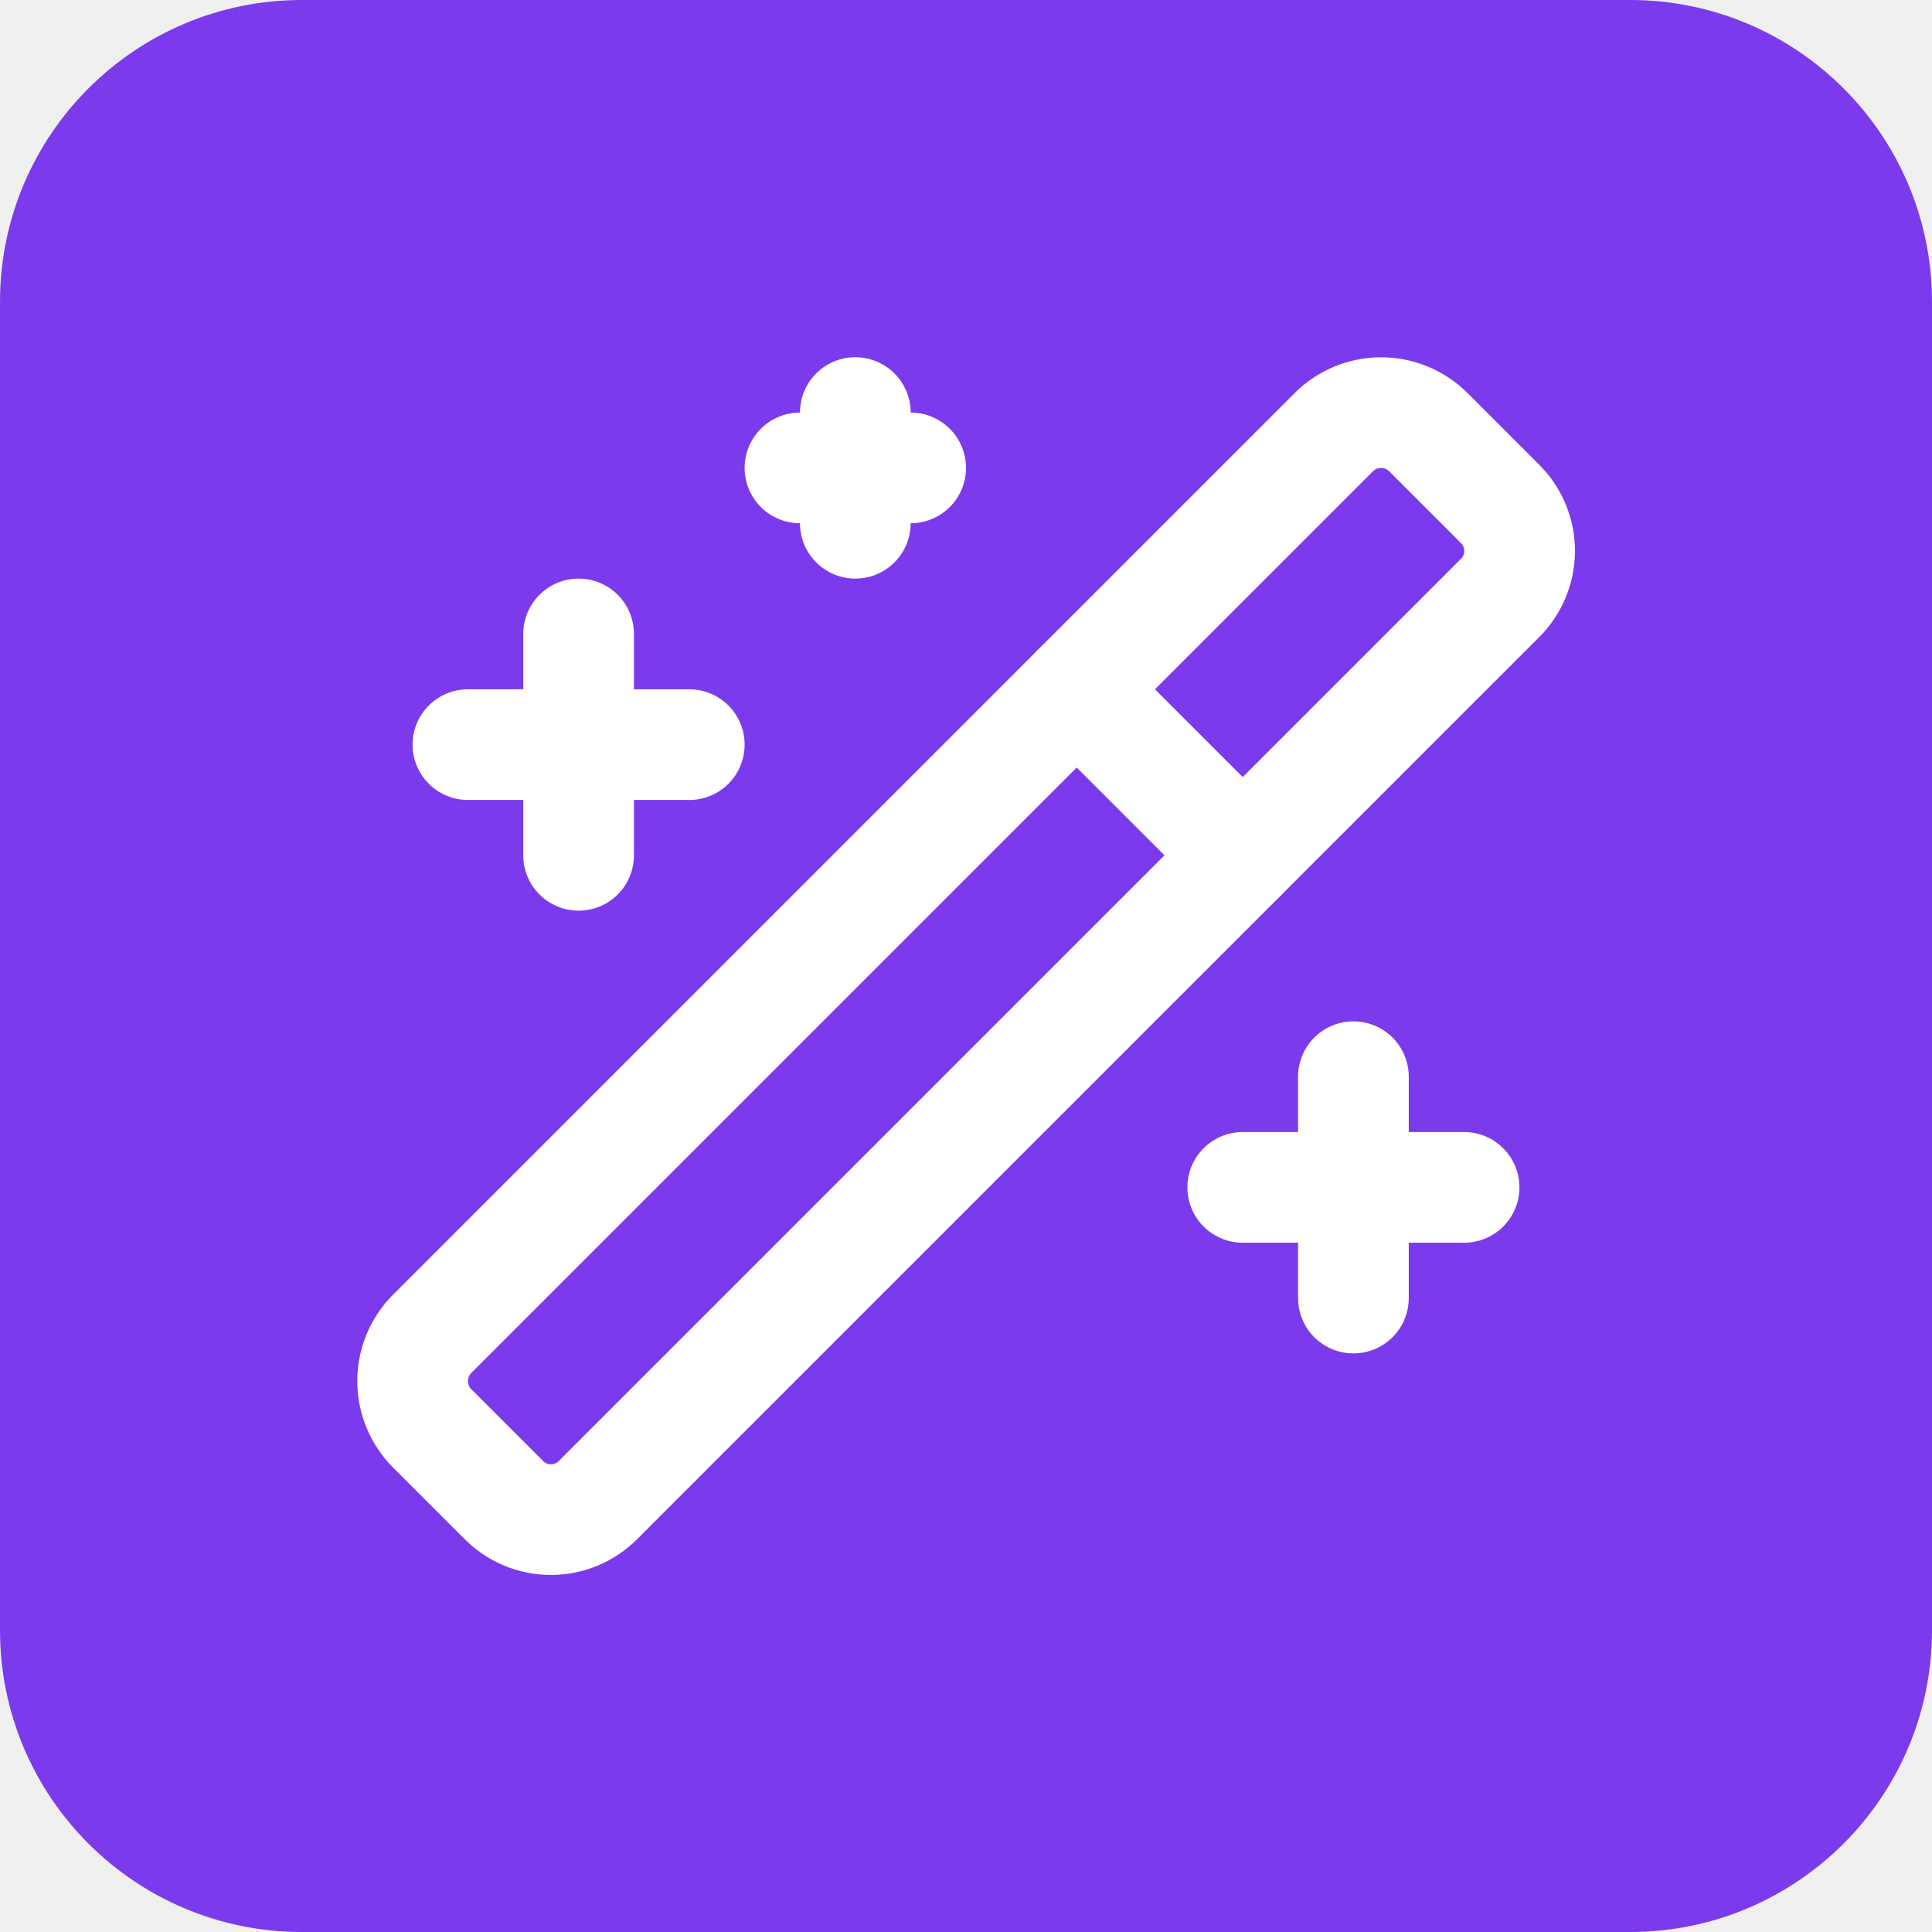
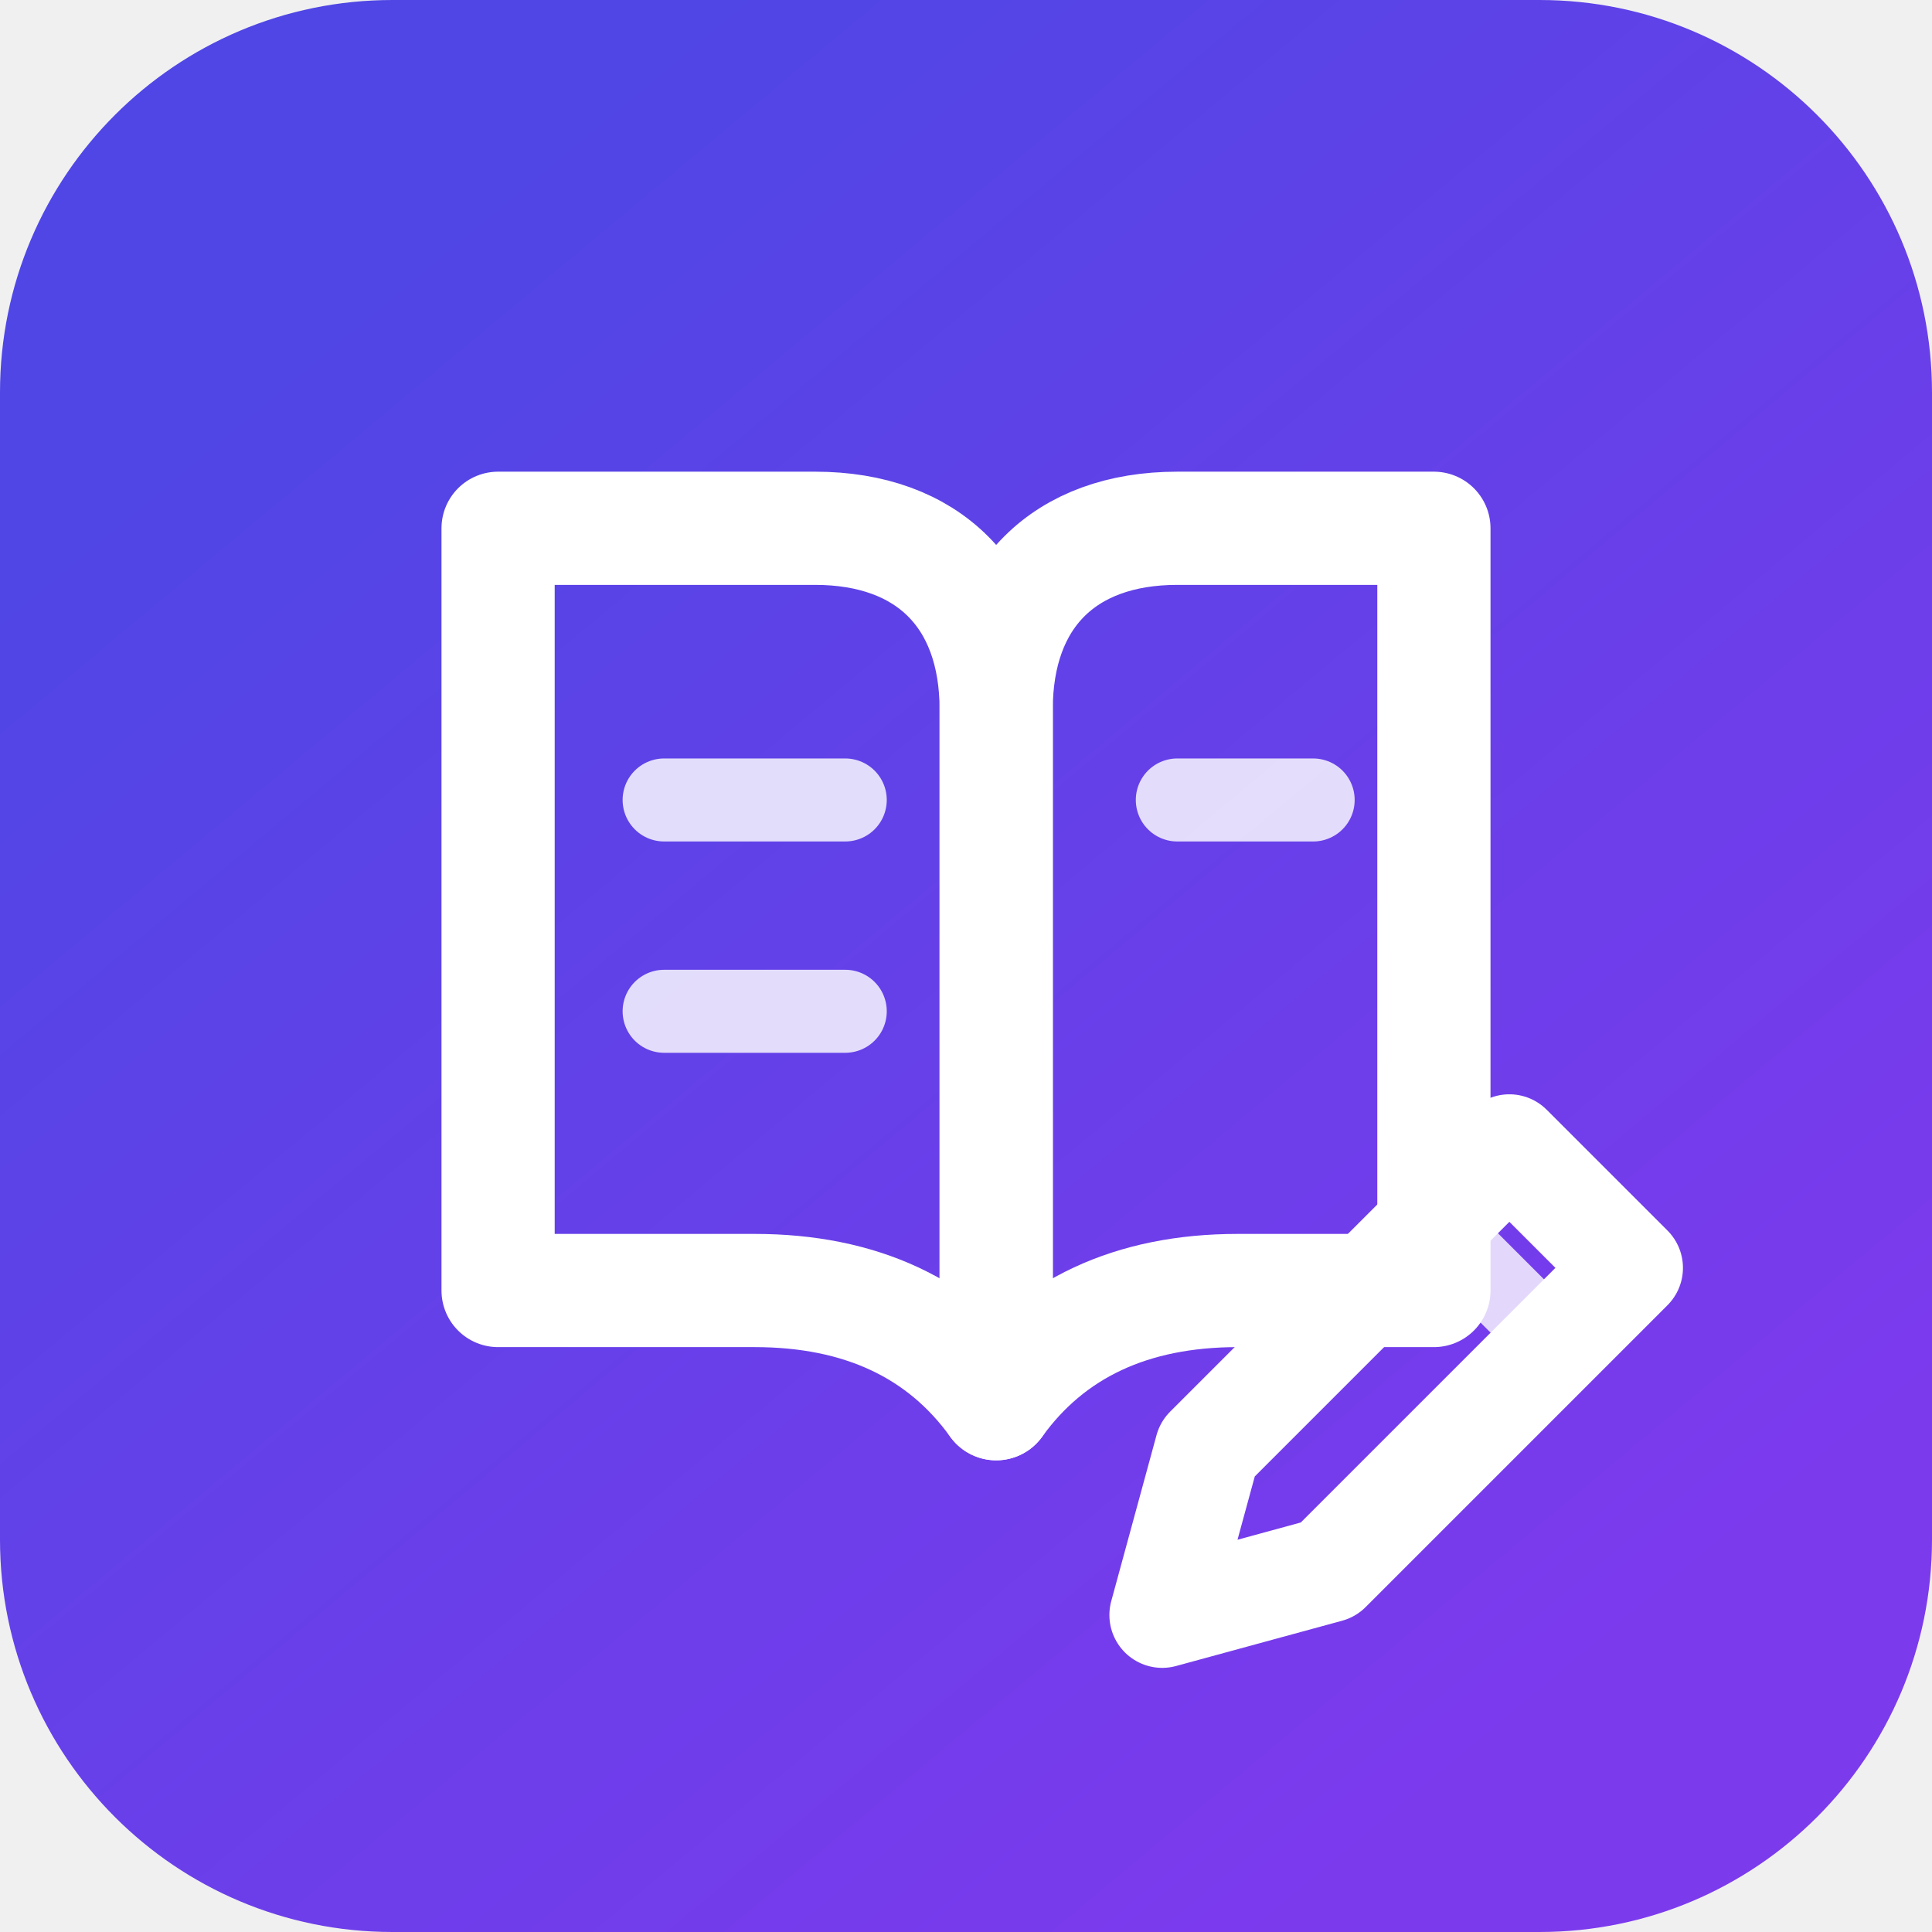
<svg xmlns="http://www.w3.org/2000/svg" viewBox="0 0 128 128" preserveAspectRatio="xMidYMid meet">
-   <rect width="128" height="128" rx="20" fill="#7C3AED" />
-   <g fill="none" stroke="#ffffff" stroke-width="2" stroke-linecap="round" stroke-linejoin="round" transform="translate(20 20) scale(3.66667)">
-     <path d="m21.64 3.64-1.28-1.28a1.21 1.21 0 0 0-1.72 0L2.36 18.64a1.21 1.21 0 0 0 0 1.72l1.28 1.28a1.2 1.2 0 0 0 1.72 0L21.64 5.36a1.2 1.2 0 0 0 0-1.72" />
-     <path d="m14 7 3 3" />
-     <path d="M5 6v4" />
-     <path d="M19 14v4" />
-     <path d="M10 2v2" />
-     <path d="M7 8H3" />
-     <path d="M21 16h-4" />
-     <path d="M11 3H9" />
+   <defs>
+     <linearGradient id="skillCreatorBackground" x1="24" x2="104" y1="16" y2="112" gradientUnits="userSpaceOnUse">
+       <stop offset="0" stop-color="#4F46E5" />
+       <stop offset="1" stop-color="#7C3AED" />
+     </linearGradient>
+   </defs>
+   <rect width="128" height="128" rx="26" fill="url(#skillCreatorBackground)" />
+   <g fill="none" stroke="#FFFFFF" stroke-linecap="round" stroke-linejoin="round">
+     <path stroke-width="7.5" d="M33 35h21c7.5 0 12 4.5 12 12v46c-3.6-5-9-7.5-16-7.5H33z" />
+     <path stroke-width="7.5" d="M66 47c0-7.5 4.5-12 12-12h17v50.5H82c-7 0-12.4 2.5-16 7.5z" />
+     <path stroke-width="5.5" opacity=".82" d="M44 53h12M44 67h12M78 53h9" />
+     <path stroke-width="7" d="m80 96 20-20 8 8-20 20-11 3z" />
+     <path stroke-width="5" opacity=".8" d="m95 81 8 8" />
  </g>
</svg>
